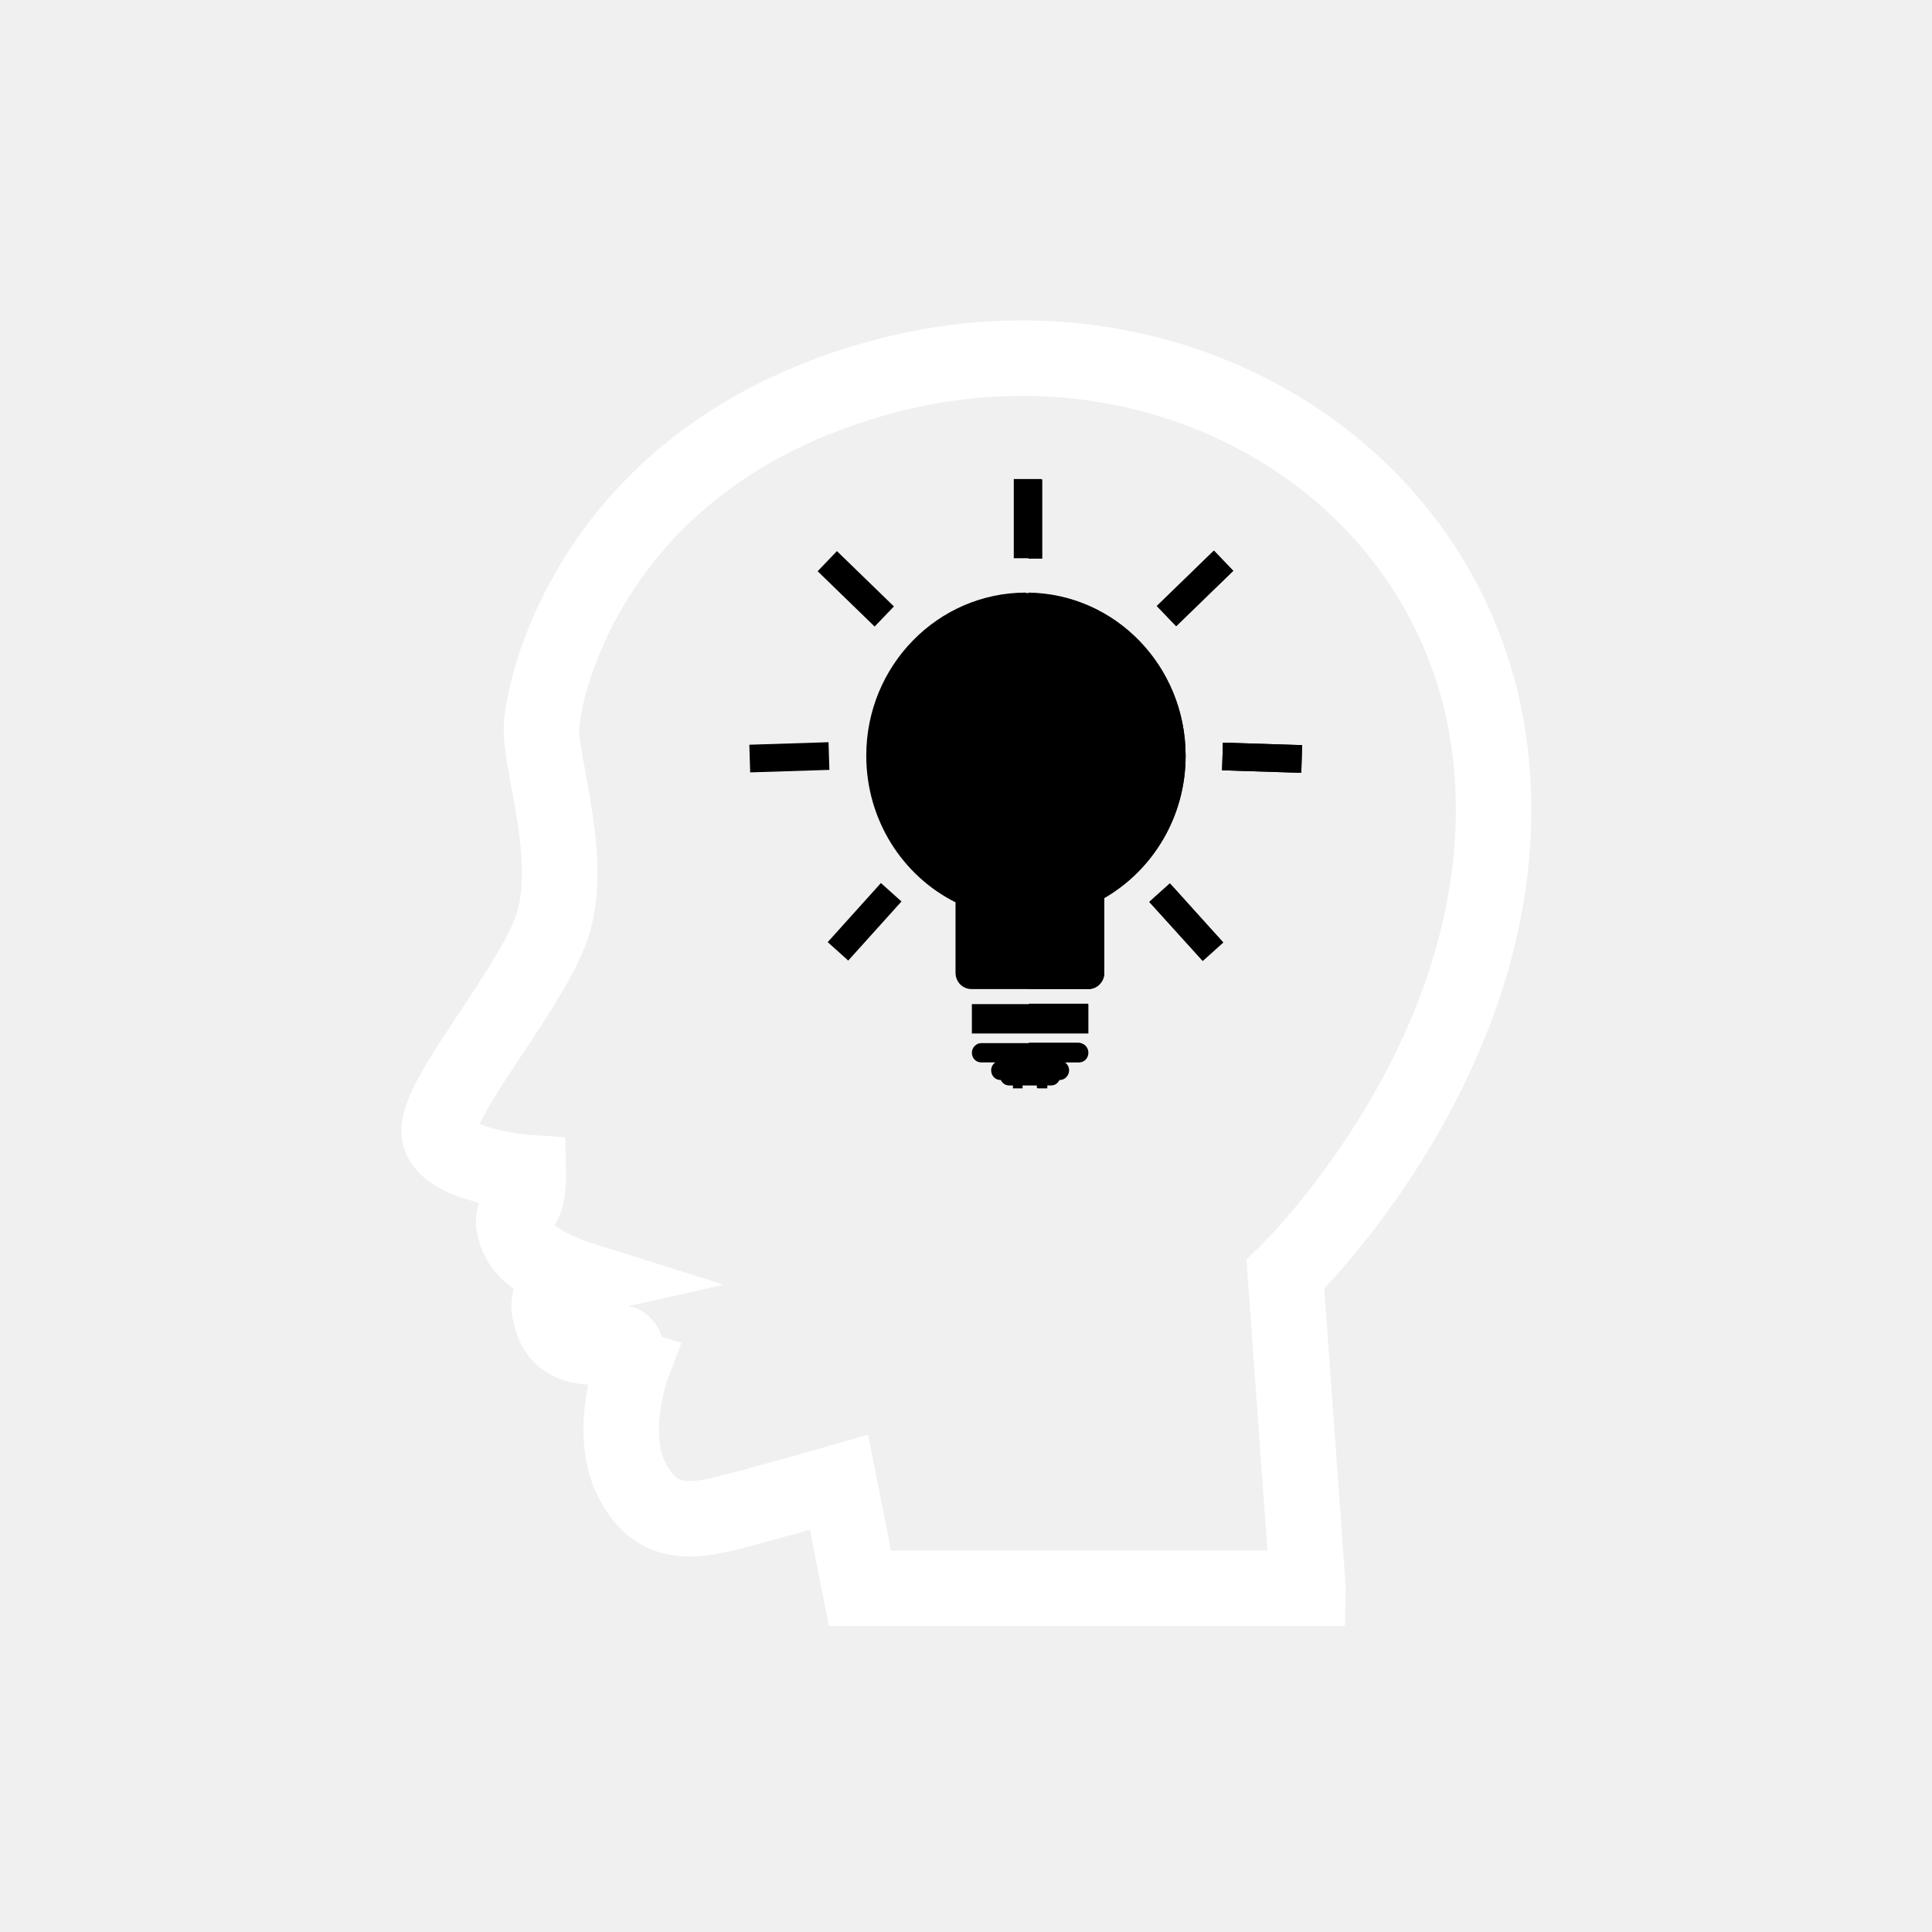
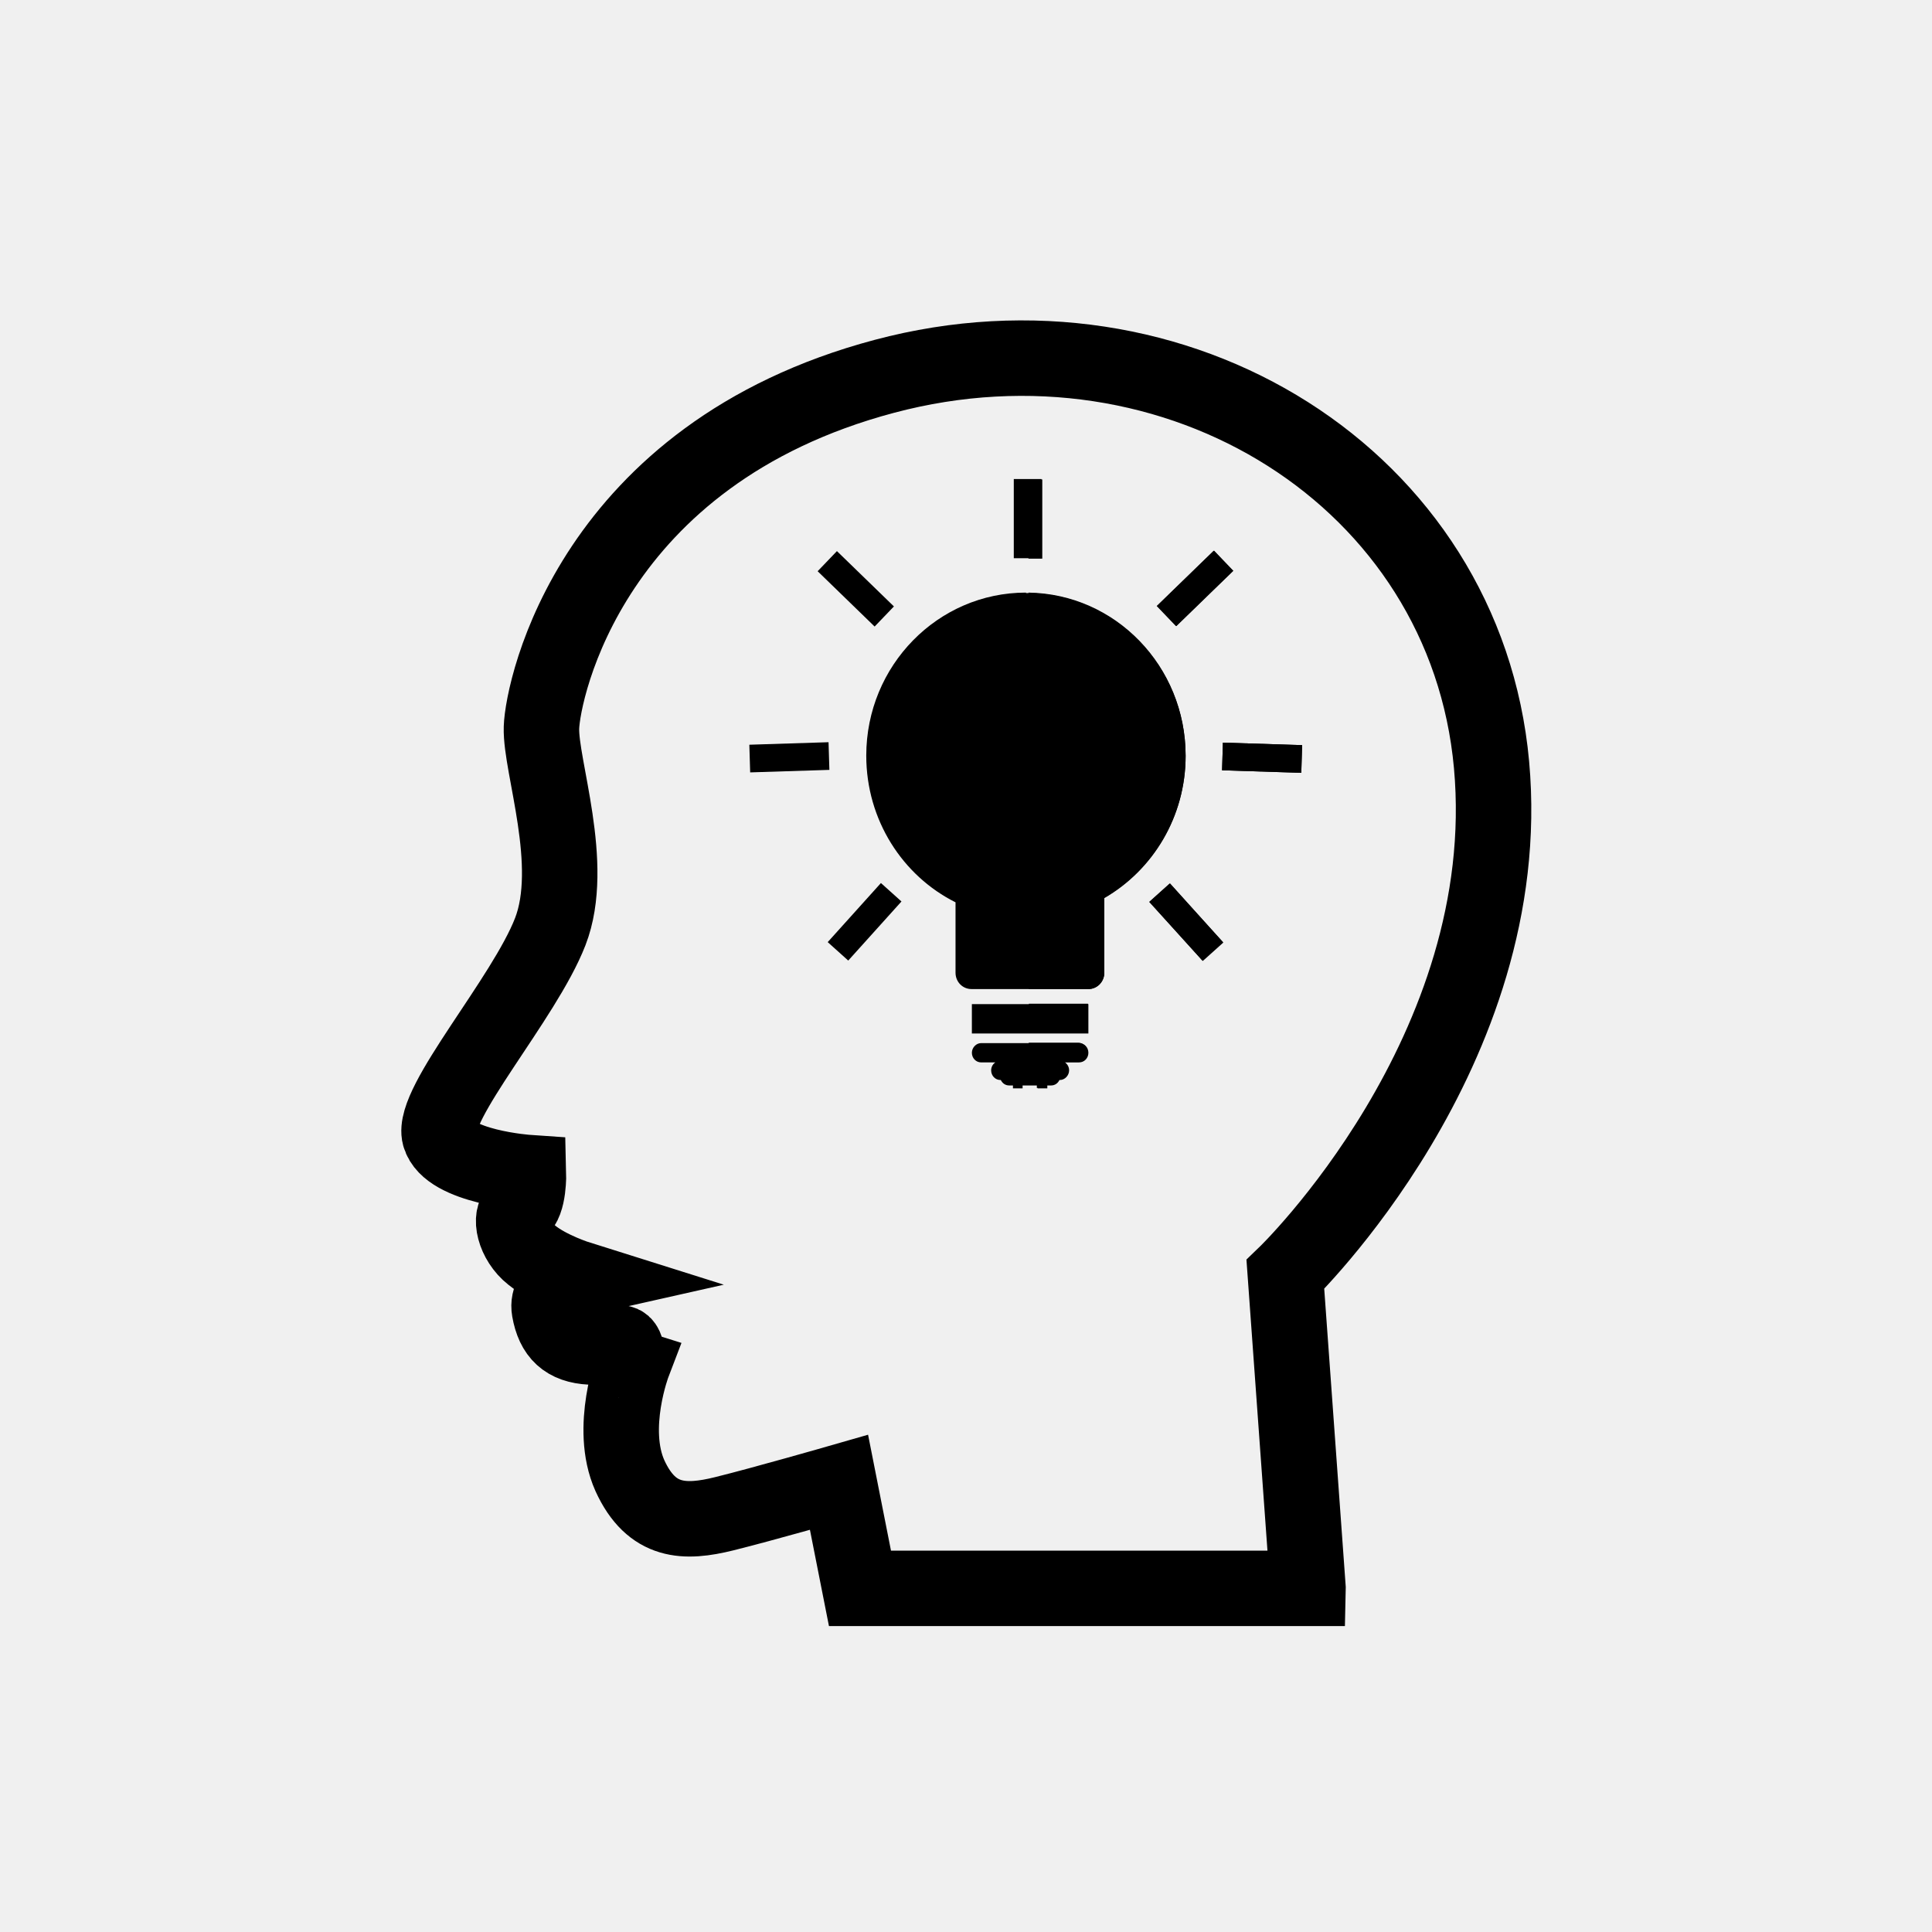
<svg xmlns="http://www.w3.org/2000/svg" height="800px" width="800px" version="1.1" id="Layer_1" viewBox="0 0 511.995 511.995" xml:space="preserve">
  <circle style="fill:transparent;" cx="255.997" cy="255.997" r="255.997" />
  <path style="fill:transparent;" d="M510.778,280.878c-11.55,119.948-105.954,215.573-225.124,229.345l-108.62-108.62l-6.442-27.655  l-21.657-19.547l5.331-10.439l-15.438-13.438l5.331-4.998l-24.878-20.769L355.29,125.279l155.599,155.599L510.778,280.878  L510.778,280.878z" />
-   <path style="fill:transparent;" stroke="#fff" stroke-width="20" d="M346.627,420.817l-5.998-83.075c0,0,61.529-59.196,54.643-135.052  c-6.886-75.856-83.407-123.613-160.929-102.955c-77.633,20.658-90.517,82.853-90.85,93.07c-0.333,10.217,9.219,36.317,2.332,54.087  c-6.886,17.77-31.652,45.647-29.321,54.087c2.332,8.33,23.545,9.774,23.545,9.774s0.222,8.108-2.555,9.774  c-2.777,1.666-1.222,8.441,3.443,12.105c4.665,3.776,12.439,6.22,12.439,6.22s-8.885,1.999-7.775,8.33  c1.111,6.331,4.332,9.441,10.884,9.774c6.664,0.333,8.33-2.888,9.441,0.555c1.111,3.443,1.888,3.776,1.888,3.776  s-6.553,17.104-0.889,29.765c5.776,12.661,14.66,12.661,24.989,10.107c10.328-2.555,30.432-8.33,30.432-8.33l5.553,28.099h118.726  L346.627,420.817L346.627,420.817z" />
+   <path style="fill:transparent;" stroke="currentColor" stroke-width="20" d="M346.627,420.817l-5.998-83.075c0,0,61.529-59.196,54.643-135.052  c-6.886-75.856-83.407-123.613-160.929-102.955c-77.633,20.658-90.517,82.853-90.85,93.07c-0.333,10.217,9.219,36.317,2.332,54.087  c-6.886,17.77-31.652,45.647-29.321,54.087c2.332,8.33,23.545,9.774,23.545,9.774s0.222,8.108-2.555,9.774  c-2.777,1.666-1.222,8.441,3.443,12.105c4.665,3.776,12.439,6.22,12.439,6.22s-8.885,1.999-7.775,8.33  c1.111,6.331,4.332,9.441,10.884,9.774c6.664,0.333,8.33-2.888,9.441,0.555c1.111,3.443,1.888,3.776,1.888,3.776  s-6.553,17.104-0.889,29.765c5.776,12.661,14.66,12.661,24.989,10.107c10.328-2.555,30.432-8.33,30.432-8.33l5.553,28.099h118.726  L346.627,420.817L346.627,420.817z" />
  <path style="fill:transparent;" d="M346.627,420.817l-5.998-83.075c0,0,61.529-59.196,54.643-135.052  c-5.775-63.195-59.64-106.843-122.39-107.731v325.858L346.627,420.817L346.627,420.817z" />
  <path fill="currentColor" d="M345.072,197.469l-0.222,7.331l-20.991-0.666l0.222-7.331L345.072,197.469z M257.554,266.107h30.875  v7.775h-30.875V266.107z M270.994,287.653v0.777h-2.555v-0.777h-1c-1,0-1.777-0.555-2.221-1.444h-0.111  c-1.333,0-2.443-1.111-2.443-2.555l0,0c0-0.889,0.444-1.666,1.111-2.11h-3.776c-1.333,0-2.443-1.111-2.443-2.555l0,0  c0-1.333,1.111-2.555,2.443-2.555h25.989c1.333,0,2.444,1.111,2.444,2.555l0,0c0,1.444-1.111,2.555-2.444,2.555h-3.776  c0.666,0.444,1.111,1.222,1.111,2.11l0,0c0,1.333-1.111,2.555-2.444,2.555h-0.111c-0.444,0.889-1.222,1.444-2.221,1.444h-1v0.777  h-2.555v-0.777H270.994z M271.882,157.154c23.323,0,42.315,19.325,42.315,43.204c0,16.104-8.663,30.21-21.546,37.65v19.769  c0,2.332-1.888,4.332-4.221,4.332h-30.986c-2.332,0-4.221-1.888-4.221-4.332v-18.658c-13.994-6.997-23.657-21.768-23.657-38.872  c0-23.879,18.992-43.204,42.315-43.204L271.882,157.154L271.882,157.154z M324.192,249.781l-5.442,4.887l-14.105-15.66l5.442-4.887  L324.192,249.781z M221.792,146.048l-5.109,5.331l15.104,14.66l5.109-5.331L221.792,146.048z M198.58,197.358l0.222,7.331  l20.991-0.666l-0.222-7.331L198.58,197.358z M219.349,249.67l5.442,4.887l14.105-15.66l-5.442-4.887L219.349,249.67z   M268.661,126.945h7.331v20.991h-7.331V126.945z M321.638,145.937l5.109,5.331l-15.104,14.66l-5.109-5.331L321.638,145.937z" />
  <path fill="currentColor" d="M345.072,197.469l-0.222,7.331l-20.991-0.666l0.222-7.331L345.072,197.469z M272.549,127.056v20.991  h3.665v-20.991H272.549z M272.549,157.154l0.111,104.955h15.771c2.332,0,4.221-1.888,4.221-4.332v-19.88  c12.883-7.442,21.546-21.546,21.546-37.65c0-23.657-18.547-42.87-41.649-43.204L272.549,157.154L272.549,157.154z M272.66,265.996  v7.775h15.66v-7.775H272.66z M272.66,276.435v11.106h2.11v0.777h2.555v-0.777h1c1,0,1.777-0.555,2.221-1.444h0.111  c1.333,0,2.443-1.111,2.443-2.555l0,0c0-0.889-0.444-1.666-1.111-2.11h3.776c1.333,0,2.443-1.111,2.443-2.555l0,0  c0-1.333-1.111-2.555-2.443-2.555H272.55L272.66,276.435z M324.081,249.67l-5.442,4.887l-14.105-15.549l5.442-4.887L324.081,249.67z   M321.749,145.937l5.109,5.331l-15.104,14.66l-5.109-5.331L321.749,145.937z" />
</svg>
